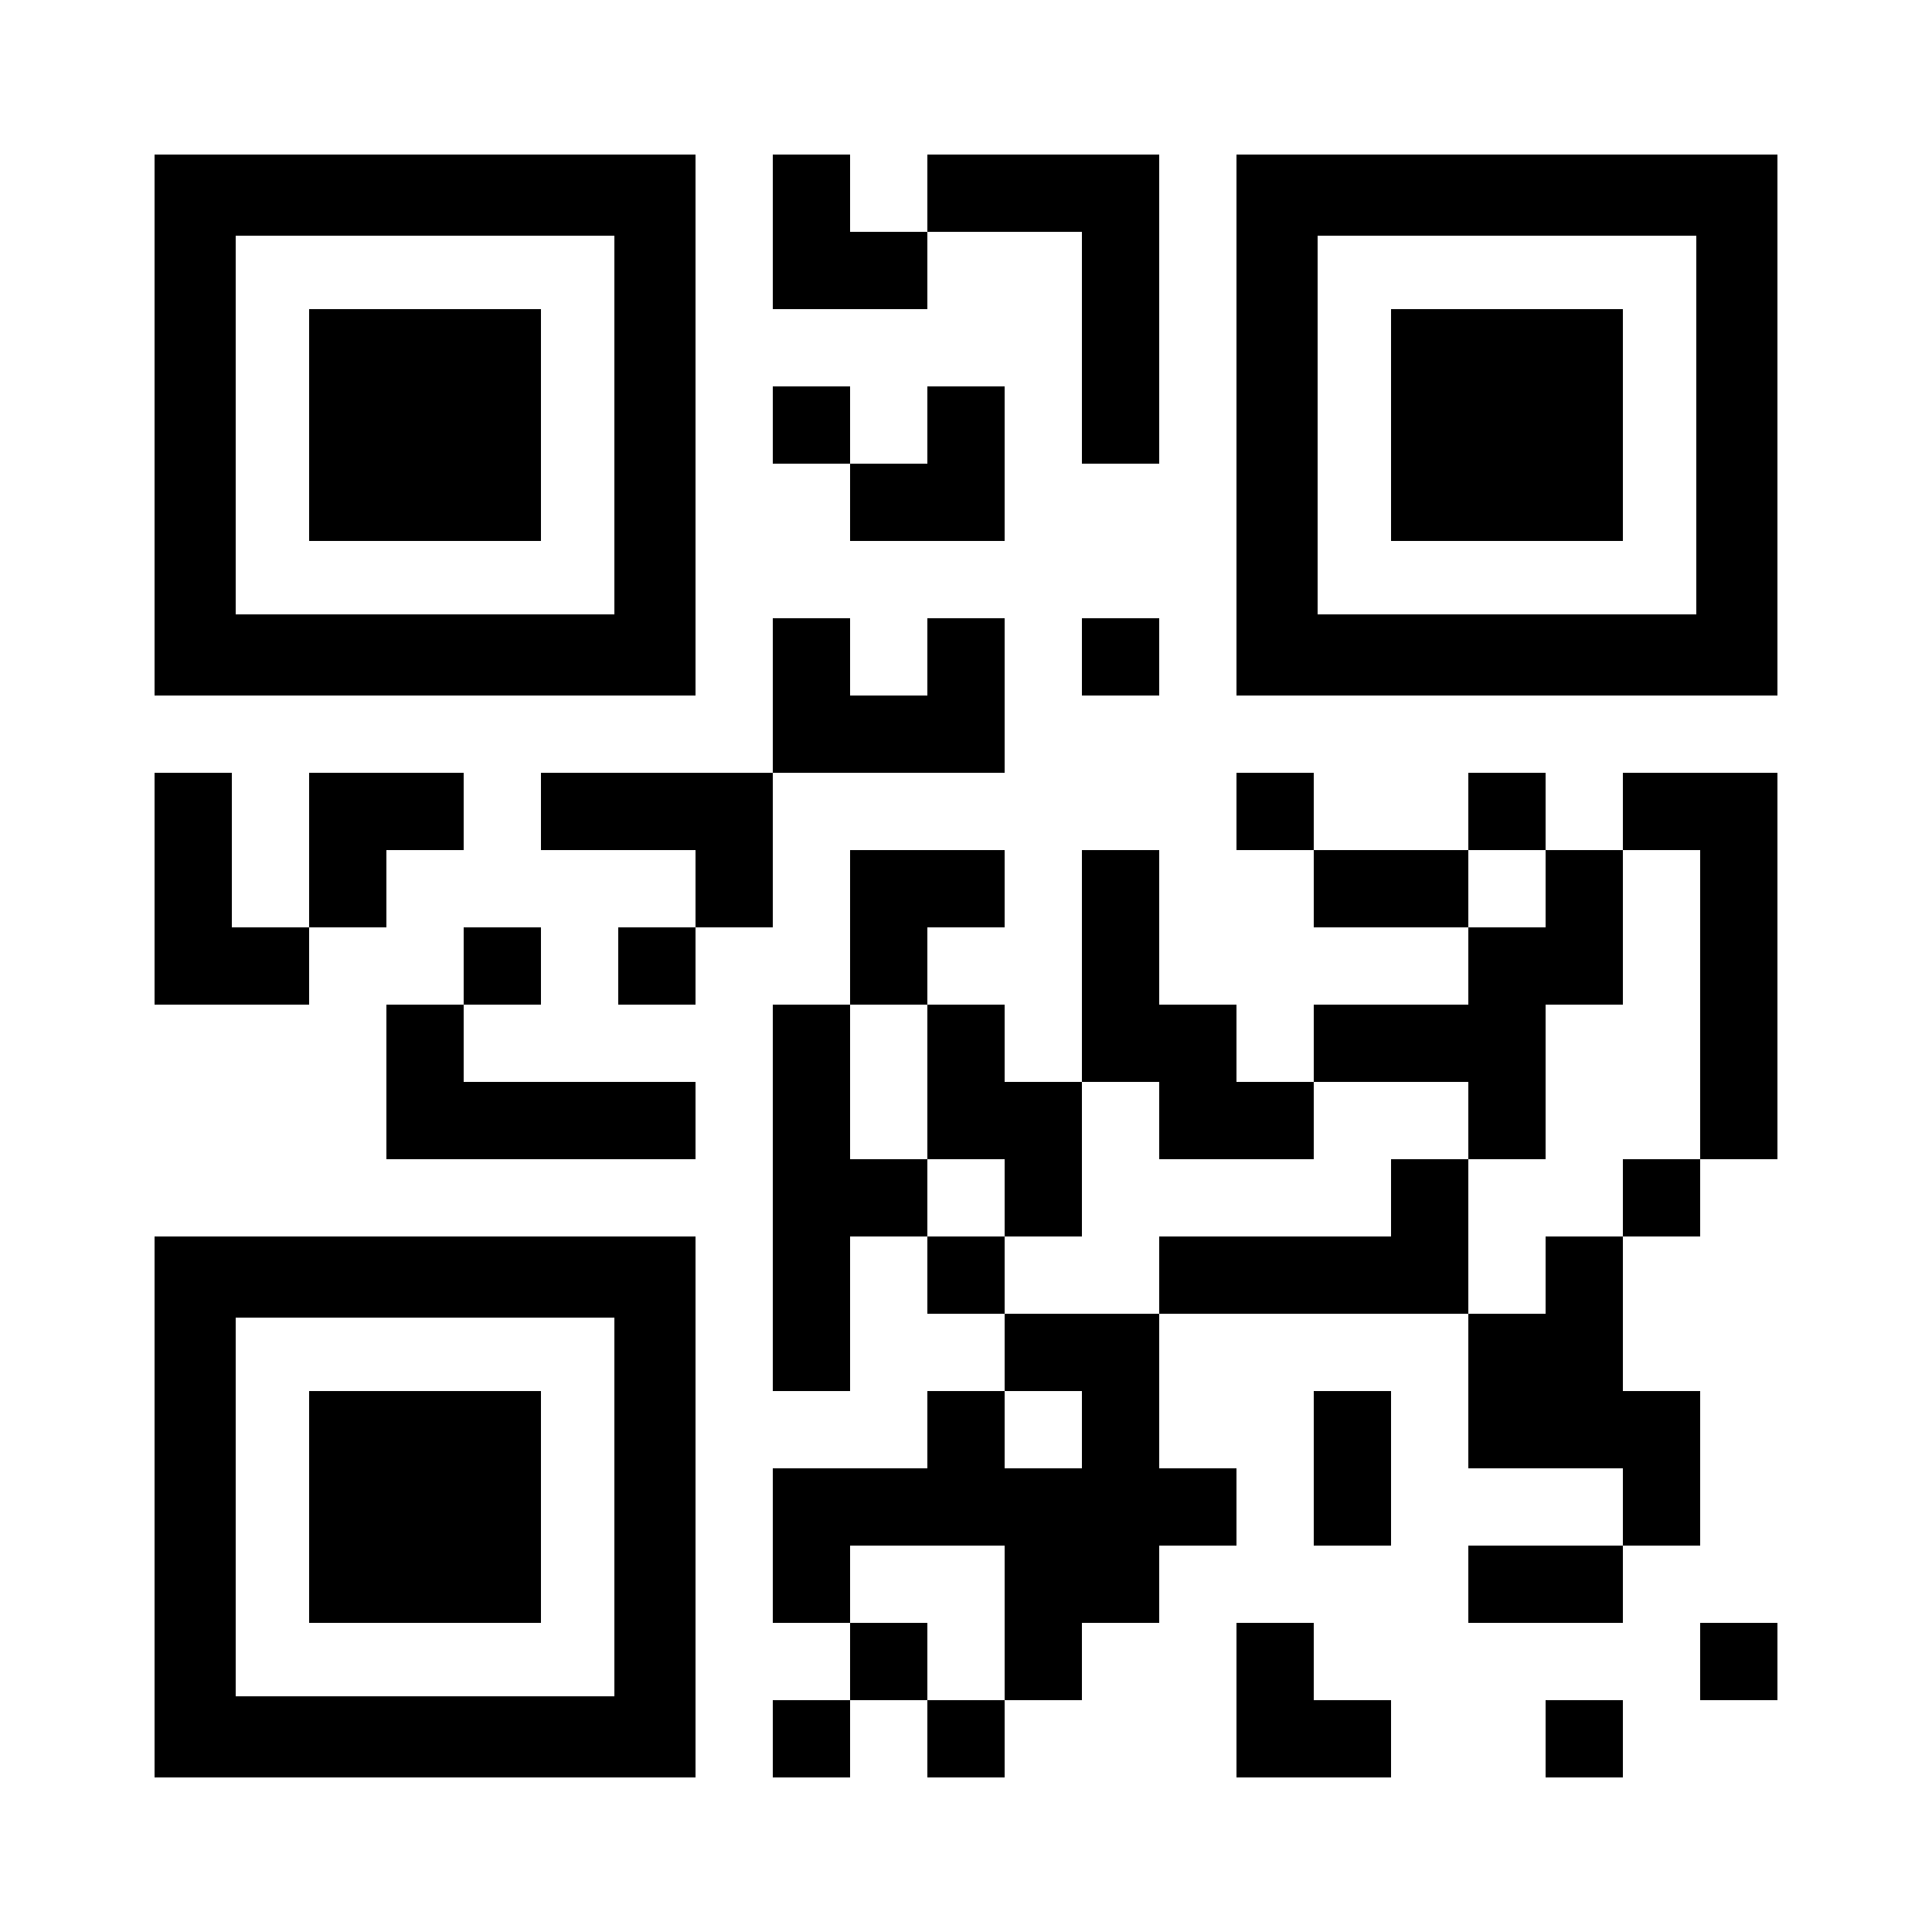
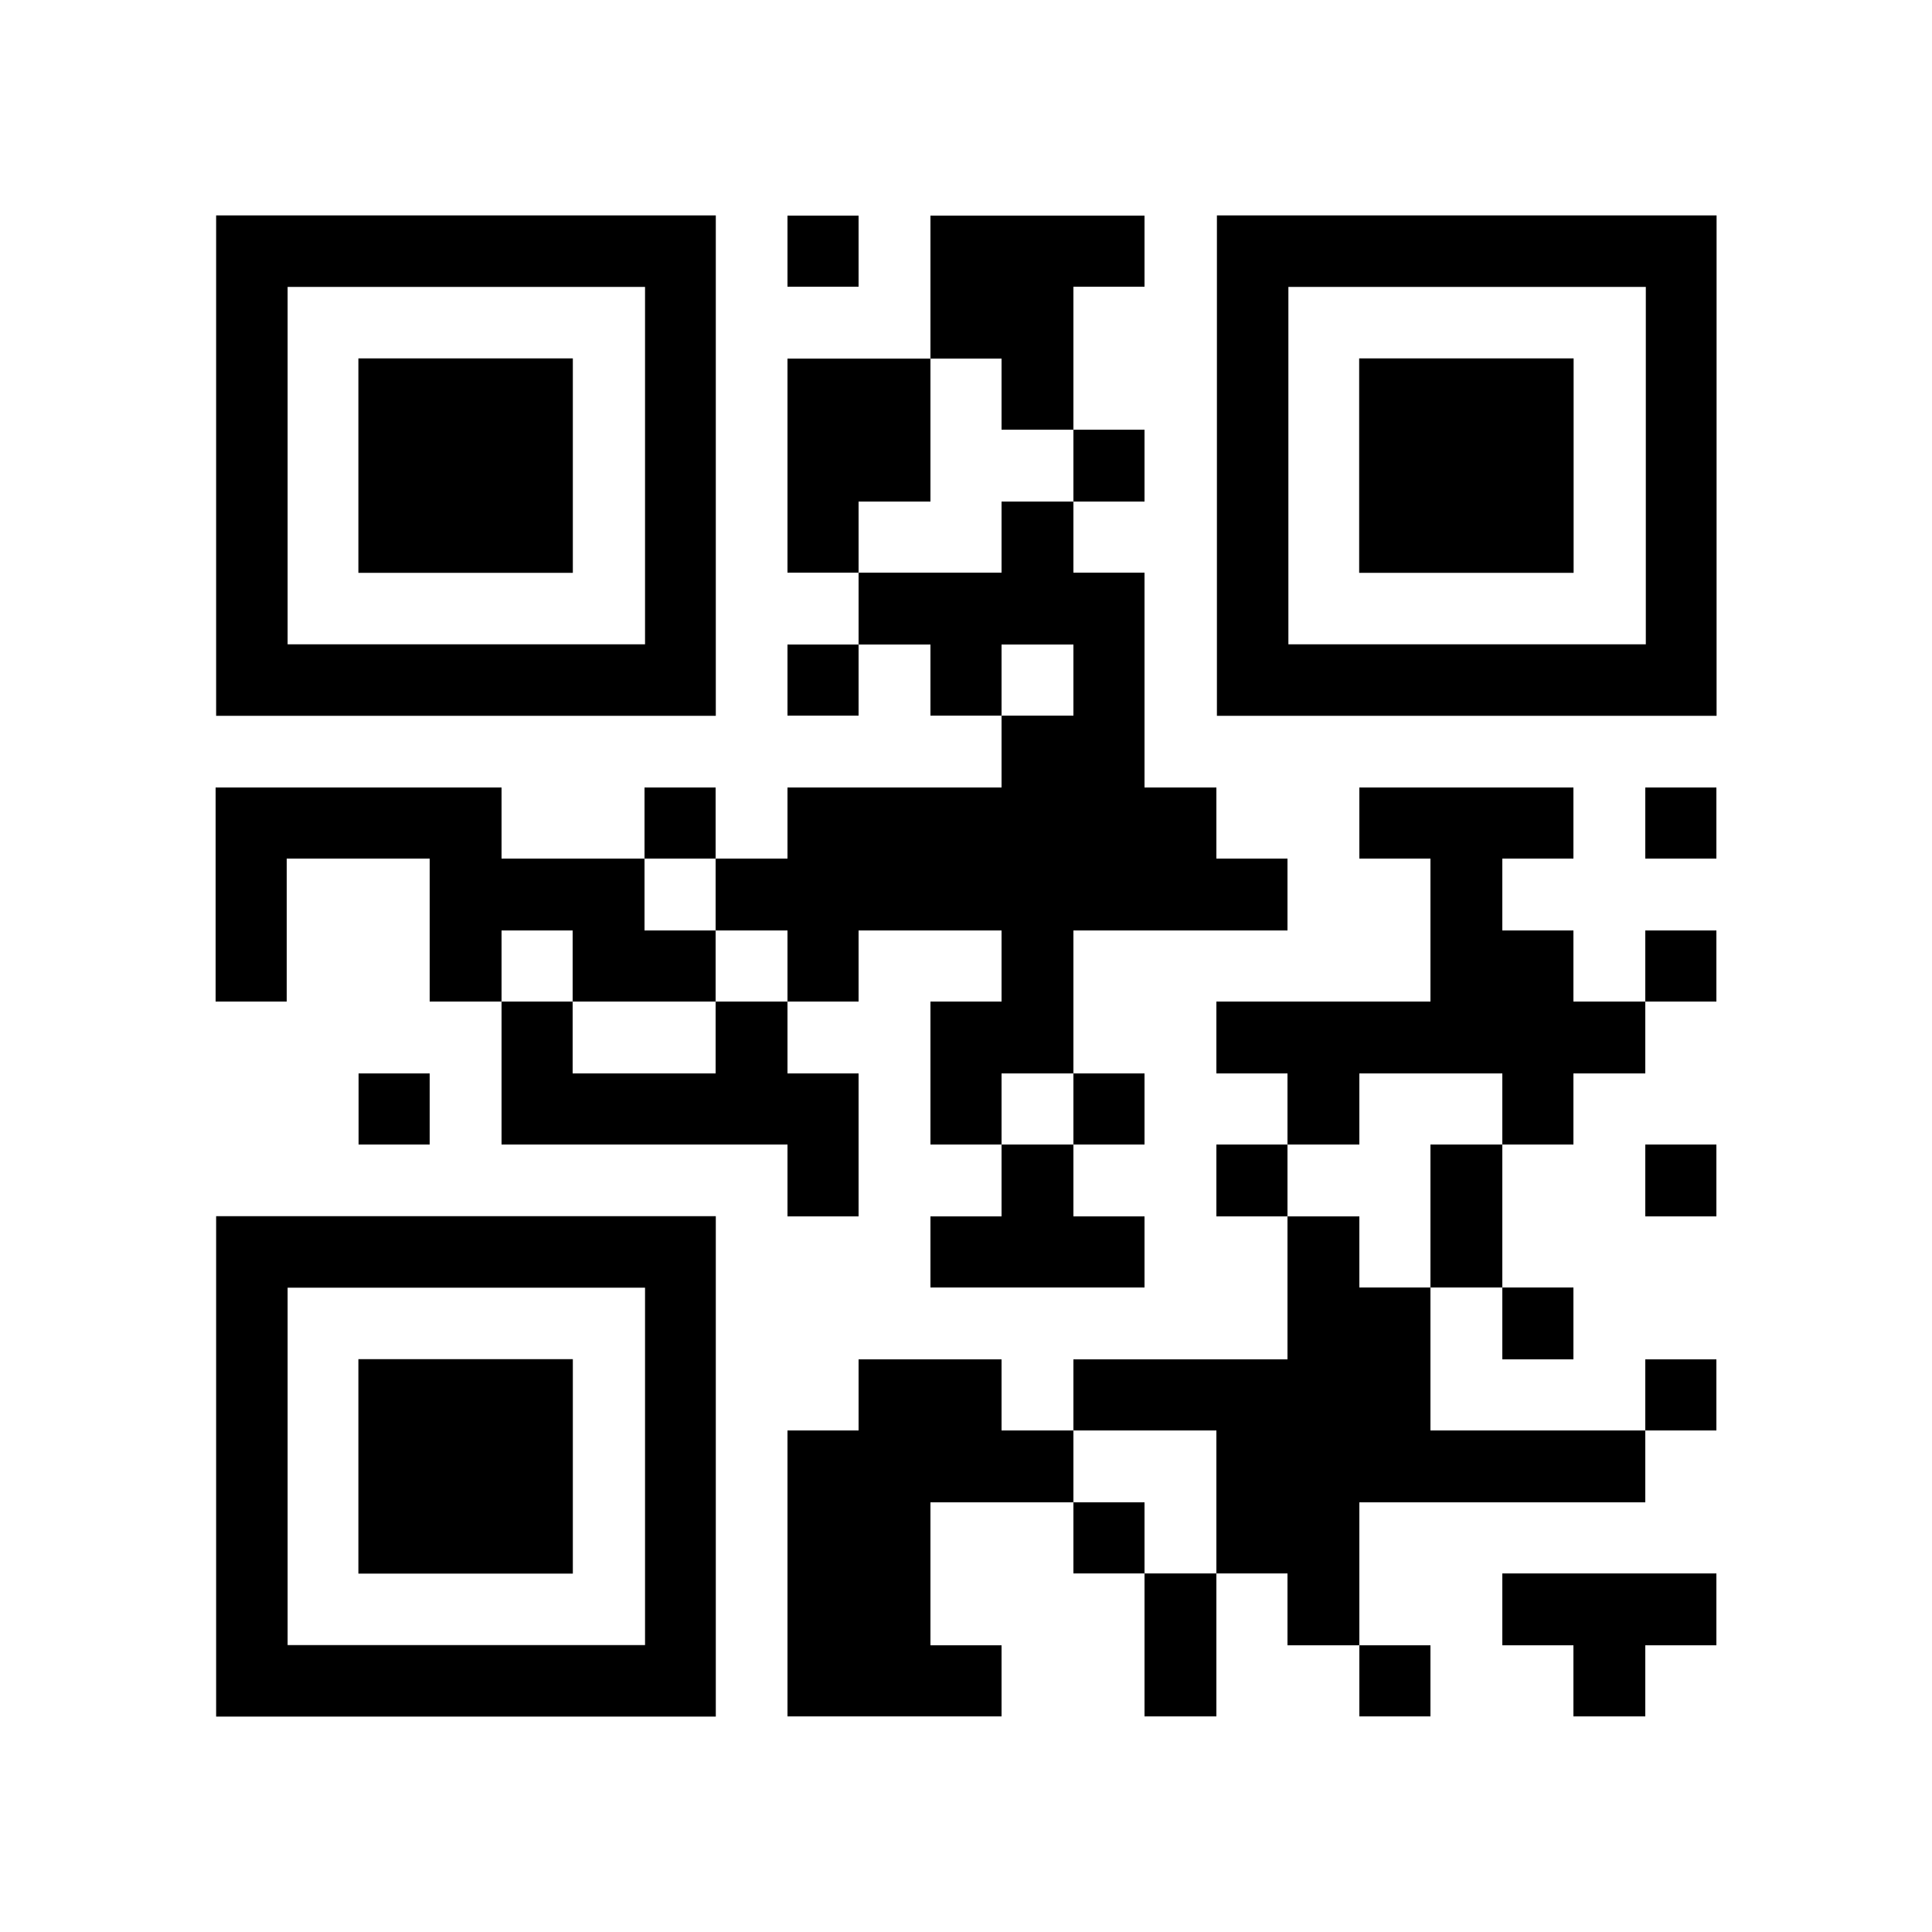
- <svg xmlns="http://www.w3.org/2000/svg" version="1.1" id="Layer_1" x="0px" y="0px" width="1200px" height="1200px" viewBox="0 0 1200 1200" enable-background="new 0 0 1200 1200" xml:space="preserve">
-   <rect x="0" y="0" width="1200" height="1200" fill="rgb(255,255,255)" />
-   <g transform="translate(96,96)">
-     <g transform="translate(384,0) scale(0.48,0.48)">
-       <g transform="" style="fill: rgb(0, 0, 0);">
-         <rect width="100" height="100" />
-       </g>
-     </g>
-     <g transform="translate(480,0) scale(0.48,0.48)">
-       <g transform="" style="fill: rgb(0, 0, 0);">
-         <rect width="100" height="100" />
-       </g>
-     </g>
-     <g transform="translate(528,0) scale(0.48,0.48)">
-       <g transform="" style="fill: rgb(0, 0, 0);">
-         <rect width="100" height="100" />
-       </g>
-     </g>
-     <g transform="translate(576,0) scale(0.48,0.48)">
-       <g transform="" style="fill: rgb(0, 0, 0);">
-         <rect width="100" height="100" />
-       </g>
-     </g>
-     <g transform="translate(384,48) scale(0.48,0.48)">
-       <g transform="" style="fill: rgb(0, 0, 0);">
-         <rect width="100" height="100" />
-       </g>
-     </g>
-     <g transform="translate(432,48) scale(0.48,0.48)">
-       <g transform="" style="fill: rgb(0, 0, 0);">
-         <rect width="100" height="100" />
-       </g>
-     </g>
-     <g transform="translate(576,48) scale(0.48,0.48)">
-       <g transform="" style="fill: rgb(0, 0, 0);">
-         <rect width="100" height="100" />
-       </g>
-     </g>
-     <g transform="translate(576,96) scale(0.48,0.48)">
-       <g transform="" style="fill: rgb(0, 0, 0);">
-         <rect width="100" height="100" />
-       </g>
-     </g>
-     <g transform="translate(384,144) scale(0.48,0.48)">
-       <g transform="" style="fill: rgb(0, 0, 0);">
-         <rect width="100" height="100" />
-       </g>
-     </g>
-     <g transform="translate(480,144) scale(0.48,0.48)">
-       <g transform="" style="fill: rgb(0, 0, 0);">
-         <rect width="100" height="100" />
-       </g>
-     </g>
-     <g transform="translate(576,144) scale(0.48,0.48)">
-       <g transform="" style="fill: rgb(0, 0, 0);">
-         <rect width="100" height="100" />
-       </g>
-     </g>
-     <g transform="translate(432,192) scale(0.48,0.48)">
-       <g transform="" style="fill: rgb(0, 0, 0);">
-         <rect width="100" height="100" />
-       </g>
-     </g>
-     <g transform="translate(480,192) scale(0.48,0.48)">
-       <g transform="" style="fill: rgb(0, 0, 0);">
-         <rect width="100" height="100" />
-       </g>
-     </g>
-     <g transform="translate(384,288) scale(0.48,0.48)">
-       <g transform="" style="fill: rgb(0, 0, 0);">
-         <rect width="100" height="100" />
-       </g>
-     </g>
-     <g transform="translate(480,288) scale(0.48,0.48)">
-       <g transform="" style="fill: rgb(0, 0, 0);">
-         <rect width="100" height="100" />
-       </g>
-     </g>
-     <g transform="translate(576,288) scale(0.48,0.48)">
-       <g transform="" style="fill: rgb(0, 0, 0);">
-         <rect width="100" height="100" />
-       </g>
-     </g>
-     <g transform="translate(384,336) scale(0.48,0.48)">
-       <g transform="" style="fill: rgb(0, 0, 0);">
-         <rect width="100" height="100" />
-       </g>
-     </g>
-     <g transform="translate(432,336) scale(0.48,0.48)">
-       <g transform="" style="fill: rgb(0, 0, 0);">
-         <rect width="100" height="100" />
-       </g>
-     </g>
-     <g transform="translate(480,336) scale(0.48,0.48)">
-       <g transform="" style="fill: rgb(0, 0, 0);">
-         <rect width="100" height="100" />
-       </g>
-     </g>
-     <g transform="translate(0,384) scale(0.48,0.48)">
-       <g transform="" style="fill: rgb(0, 0, 0);">
-         <rect width="100" height="100" />
-       </g>
-     </g>
-     <g transform="translate(96,384) scale(0.48,0.48)">
-       <g transform="" style="fill: rgb(0, 0, 0);">
-         <rect width="100" height="100" />
-       </g>
-     </g>
-     <g transform="translate(144,384) scale(0.48,0.48)">
-       <g transform="" style="fill: rgb(0, 0, 0);">
-         <rect width="100" height="100" />
-       </g>
-     </g>
-     <g transform="translate(240,384) scale(0.48,0.48)">
-       <g transform="" style="fill: rgb(0, 0, 0);">
-         <rect width="100" height="100" />
-       </g>
-     </g>
-     <g transform="translate(288,384) scale(0.48,0.48)">
-       <g transform="" style="fill: rgb(0, 0, 0);">
-         <rect width="100" height="100" />
-       </g>
-     </g>
-     <g transform="translate(336,384) scale(0.48,0.48)">
-       <g transform="" style="fill: rgb(0, 0, 0);">
-         <rect width="100" height="100" />
-       </g>
-     </g>
-     <g transform="translate(672,384) scale(0.48,0.48)">
-       <g transform="" style="fill: rgb(0, 0, 0);">
-         <rect width="100" height="100" />
-       </g>
-     </g>
-     <g transform="translate(816,384) scale(0.48,0.48)">
-       <g transform="" style="fill: rgb(0, 0, 0);">
-         <rect width="100" height="100" />
-       </g>
-     </g>
-     <g transform="translate(912,384) scale(0.48,0.48)">
-       <g transform="" style="fill: rgb(0, 0, 0);">
-         <rect width="100" height="100" />
-       </g>
-     </g>
-     <g transform="translate(960,384) scale(0.48,0.48)">
-       <g transform="" style="fill: rgb(0, 0, 0);">
-         <rect width="100" height="100" />
-       </g>
-     </g>
-     <g transform="translate(0,432) scale(0.48,0.48)">
-       <g transform="" style="fill: rgb(0, 0, 0);">
-         <rect width="100" height="100" />
-       </g>
-     </g>
-     <g transform="translate(96,432) scale(0.48,0.48)">
-       <g transform="" style="fill: rgb(0, 0, 0);">
-         <rect width="100" height="100" />
-       </g>
-     </g>
-     <g transform="translate(336,432) scale(0.48,0.48)">
-       <g transform="" style="fill: rgb(0, 0, 0);">
-         <rect width="100" height="100" />
-       </g>
-     </g>
-     <g transform="translate(432,432) scale(0.48,0.48)">
-       <g transform="" style="fill: rgb(0, 0, 0);">
-         <rect width="100" height="100" />
-       </g>
-     </g>
-     <g transform="translate(480,432) scale(0.48,0.48)">
-       <g transform="" style="fill: rgb(0, 0, 0);">
-         <rect width="100" height="100" />
-       </g>
-     </g>
-     <g transform="translate(576,432) scale(0.48,0.48)">
-       <g transform="" style="fill: rgb(0, 0, 0);">
-         <rect width="100" height="100" />
-       </g>
-     </g>
-     <g transform="translate(720,432) scale(0.48,0.48)">
-       <g transform="" style="fill: rgb(0, 0, 0);">
-         <rect width="100" height="100" />
-       </g>
-     </g>
-     <g transform="translate(768,432) scale(0.48,0.48)">
-       <g transform="" style="fill: rgb(0, 0, 0);">
-         <rect width="100" height="100" />
-       </g>
-     </g>
-     <g transform="translate(864,432) scale(0.48,0.48)">
-       <g transform="" style="fill: rgb(0, 0, 0);">
-         <rect width="100" height="100" />
-       </g>
-     </g>
-     <g transform="translate(960,432) scale(0.48,0.48)">
-       <g transform="" style="fill: rgb(0, 0, 0);">
-         <rect width="100" height="100" />
-       </g>
-     </g>
-     <g transform="translate(0,480) scale(0.48,0.48)">
-       <g transform="" style="fill: rgb(0, 0, 0);">
-         <rect width="100" height="100" />
-       </g>
-     </g>
-     <g transform="translate(48,480) scale(0.48,0.48)">
-       <g transform="" style="fill: rgb(0, 0, 0);">
-         <rect width="100" height="100" />
-       </g>
-     </g>
-     <g transform="translate(192,480) scale(0.48,0.48)">
-       <g transform="" style="fill: rgb(0, 0, 0);">
-         <rect width="100" height="100" />
-       </g>
-     </g>
-     <g transform="translate(288,480) scale(0.48,0.48)">
-       <g transform="" style="fill: rgb(0, 0, 0);">
-         <rect width="100" height="100" />
-       </g>
-     </g>
-     <g transform="translate(432,480) scale(0.48,0.48)">
-       <g transform="" style="fill: rgb(0, 0, 0);">
-         <rect width="100" height="100" />
-       </g>
-     </g>
-     <g transform="translate(576,480) scale(0.48,0.48)">
-       <g transform="" style="fill: rgb(0, 0, 0);">
-         <rect width="100" height="100" />
-       </g>
-     </g>
-     <g transform="translate(816,480) scale(0.48,0.48)">
-       <g transform="" style="fill: rgb(0, 0, 0);">
-         <rect width="100" height="100" />
-       </g>
-     </g>
-     <g transform="translate(864,480) scale(0.48,0.48)">
-       <g transform="" style="fill: rgb(0, 0, 0);">
-         <rect width="100" height="100" />
-       </g>
-     </g>
-     <g transform="translate(960,480) scale(0.48,0.48)">
-       <g transform="" style="fill: rgb(0, 0, 0);">
-         <rect width="100" height="100" />
-       </g>
-     </g>
-     <g transform="translate(144,528) scale(0.48,0.48)">
-       <g transform="" style="fill: rgb(0, 0, 0);">
-         <rect width="100" height="100" />
-       </g>
-     </g>
-     <g transform="translate(384,528) scale(0.48,0.48)">
-       <g transform="" style="fill: rgb(0, 0, 0);">
-         <rect width="100" height="100" />
-       </g>
-     </g>
-     <g transform="translate(480,528) scale(0.48,0.48)">
-       <g transform="" style="fill: rgb(0, 0, 0);">
-         <rect width="100" height="100" />
-       </g>
-     </g>
-     <g transform="translate(576,528) scale(0.48,0.48)">
-       <g transform="" style="fill: rgb(0, 0, 0);">
-         <rect width="100" height="100" />
-       </g>
-     </g>
-     <g transform="translate(624,528) scale(0.48,0.48)">
-       <g transform="" style="fill: rgb(0, 0, 0);">
-         <rect width="100" height="100" />
-       </g>
-     </g>
-     <g transform="translate(720,528) scale(0.48,0.48)">
-       <g transform="" style="fill: rgb(0, 0, 0);">
-         <rect width="100" height="100" />
-       </g>
-     </g>
-     <g transform="translate(768,528) scale(0.48,0.48)">
-       <g transform="" style="fill: rgb(0, 0, 0);">
-         <rect width="100" height="100" />
-       </g>
-     </g>
-     <g transform="translate(816,528) scale(0.48,0.48)">
-       <g transform="" style="fill: rgb(0, 0, 0);">
-         <rect width="100" height="100" />
-       </g>
-     </g>
-     <g transform="translate(960,528) scale(0.48,0.48)">
-       <g transform="" style="fill: rgb(0, 0, 0);">
-         <rect width="100" height="100" />
-       </g>
-     </g>
-     <g transform="translate(144,576) scale(0.48,0.48)">
-       <g transform="" style="fill: rgb(0, 0, 0);">
-         <rect width="100" height="100" />
-       </g>
-     </g>
-     <g transform="translate(192,576) scale(0.48,0.48)">
-       <g transform="" style="fill: rgb(0, 0, 0);">
-         <rect width="100" height="100" />
-       </g>
-     </g>
-     <g transform="translate(240,576) scale(0.48,0.48)">
-       <g transform="" style="fill: rgb(0, 0, 0);">
-         <rect width="100" height="100" />
-       </g>
-     </g>
-     <g transform="translate(288,576) scale(0.48,0.48)">
-       <g transform="" style="fill: rgb(0, 0, 0);">
-         <rect width="100" height="100" />
-       </g>
-     </g>
-     <g transform="translate(384,576) scale(0.48,0.48)">
-       <g transform="" style="fill: rgb(0, 0, 0);">
-         <rect width="100" height="100" />
-       </g>
-     </g>
-     <g transform="translate(480,576) scale(0.48,0.48)">
-       <g transform="" style="fill: rgb(0, 0, 0);">
-         <rect width="100" height="100" />
-       </g>
-     </g>
-     <g transform="translate(528,576) scale(0.48,0.48)">
-       <g transform="" style="fill: rgb(0, 0, 0);">
-         <rect width="100" height="100" />
-       </g>
-     </g>
-     <g transform="translate(624,576) scale(0.48,0.48)">
-       <g transform="" style="fill: rgb(0, 0, 0);">
-         <rect width="100" height="100" />
-       </g>
-     </g>
-     <g transform="translate(672,576) scale(0.48,0.48)">
-       <g transform="" style="fill: rgb(0, 0, 0);">
-         <rect width="100" height="100" />
-       </g>
-     </g>
-     <g transform="translate(816,576) scale(0.48,0.48)">
-       <g transform="" style="fill: rgb(0, 0, 0);">
-         <rect width="100" height="100" />
-       </g>
-     </g>
-     <g transform="translate(960,576) scale(0.48,0.48)">
-       <g transform="" style="fill: rgb(0, 0, 0);">
-         <rect width="100" height="100" />
-       </g>
-     </g>
-     <g transform="translate(384,624) scale(0.48,0.48)">
-       <g transform="" style="fill: rgb(0, 0, 0);">
-         <rect width="100" height="100" />
-       </g>
-     </g>
-     <g transform="translate(432,624) scale(0.48,0.48)">
-       <g transform="" style="fill: rgb(0, 0, 0);">
-         <rect width="100" height="100" />
-       </g>
-     </g>
-     <g transform="translate(528,624) scale(0.48,0.48)">
-       <g transform="" style="fill: rgb(0, 0, 0);">
-         <rect width="100" height="100" />
-       </g>
-     </g>
-     <g transform="translate(768,624) scale(0.48,0.48)">
-       <g transform="" style="fill: rgb(0, 0, 0);">
-         <rect width="100" height="100" />
-       </g>
-     </g>
-     <g transform="translate(912,624) scale(0.48,0.48)">
-       <g transform="" style="fill: rgb(0, 0, 0);">
-         <rect width="100" height="100" />
-       </g>
-     </g>
-     <g transform="translate(384,672) scale(0.48,0.48)">
-       <g transform="" style="fill: rgb(0, 0, 0);">
-         <rect width="100" height="100" />
-       </g>
-     </g>
-     <g transform="translate(480,672) scale(0.48,0.48)">
-       <g transform="" style="fill: rgb(0, 0, 0);">
-         <rect width="100" height="100" />
-       </g>
-     </g>
-     <g transform="translate(624,672) scale(0.48,0.48)">
-       <g transform="" style="fill: rgb(0, 0, 0);">
-         <rect width="100" height="100" />
-       </g>
-     </g>
-     <g transform="translate(672,672) scale(0.48,0.48)">
-       <g transform="" style="fill: rgb(0, 0, 0);">
-         <rect width="100" height="100" />
-       </g>
-     </g>
-     <g transform="translate(720,672) scale(0.48,0.48)">
-       <g transform="" style="fill: rgb(0, 0, 0);">
-         <rect width="100" height="100" />
-       </g>
-     </g>
-     <g transform="translate(768,672) scale(0.48,0.48)">
-       <g transform="" style="fill: rgb(0, 0, 0);">
-         <rect width="100" height="100" />
-       </g>
-     </g>
-     <g transform="translate(864,672) scale(0.48,0.48)">
-       <g transform="" style="fill: rgb(0, 0, 0);">
-         <rect width="100" height="100" />
-       </g>
-     </g>
-     <g transform="translate(384,720) scale(0.48,0.48)">
-       <g transform="" style="fill: rgb(0, 0, 0);">
-         <rect width="100" height="100" />
-       </g>
-     </g>
-     <g transform="translate(528,720) scale(0.48,0.48)">
-       <g transform="" style="fill: rgb(0, 0, 0);">
-         <rect width="100" height="100" />
-       </g>
-     </g>
-     <g transform="translate(576,720) scale(0.48,0.48)">
-       <g transform="" style="fill: rgb(0, 0, 0);">
-         <rect width="100" height="100" />
-       </g>
-     </g>
-     <g transform="translate(816,720) scale(0.48,0.48)">
-       <g transform="" style="fill: rgb(0, 0, 0);">
-         <rect width="100" height="100" />
-       </g>
-     </g>
-     <g transform="translate(864,720) scale(0.48,0.48)">
-       <g transform="" style="fill: rgb(0, 0, 0);">
-         <rect width="100" height="100" />
-       </g>
-     </g>
-     <g transform="translate(480,768) scale(0.48,0.48)">
-       <g transform="" style="fill: rgb(0, 0, 0);">
-         <rect width="100" height="100" />
-       </g>
-     </g>
-     <g transform="translate(576,768) scale(0.48,0.48)">
-       <g transform="" style="fill: rgb(0, 0, 0);">
-         <rect width="100" height="100" />
-       </g>
-     </g>
-     <g transform="translate(720,768) scale(0.48,0.48)">
-       <g transform="" style="fill: rgb(0, 0, 0);">
-         <rect width="100" height="100" />
-       </g>
-     </g>
-     <g transform="translate(816,768) scale(0.48,0.48)">
-       <g transform="" style="fill: rgb(0, 0, 0);">
-         <rect width="100" height="100" />
-       </g>
-     </g>
-     <g transform="translate(864,768) scale(0.48,0.48)">
-       <g transform="" style="fill: rgb(0, 0, 0);">
-         <rect width="100" height="100" />
-       </g>
-     </g>
-     <g transform="translate(912,768) scale(0.48,0.48)">
-       <g transform="" style="fill: rgb(0, 0, 0);">
-         <rect width="100" height="100" />
-       </g>
-     </g>
-     <g transform="translate(384,816) scale(0.48,0.48)">
-       <g transform="" style="fill: rgb(0, 0, 0);">
-         <rect width="100" height="100" />
-       </g>
-     </g>
-     <g transform="translate(432,816) scale(0.48,0.48)">
-       <g transform="" style="fill: rgb(0, 0, 0);">
-         <rect width="100" height="100" />
-       </g>
-     </g>
-     <g transform="translate(480,816) scale(0.48,0.48)">
-       <g transform="" style="fill: rgb(0, 0, 0);">
-         <rect width="100" height="100" />
-       </g>
-     </g>
-     <g transform="translate(528,816) scale(0.48,0.48)">
-       <g transform="" style="fill: rgb(0, 0, 0);">
-         <rect width="100" height="100" />
-       </g>
-     </g>
-     <g transform="translate(576,816) scale(0.48,0.48)">
-       <g transform="" style="fill: rgb(0, 0, 0);">
-         <rect width="100" height="100" />
-       </g>
-     </g>
-     <g transform="translate(624,816) scale(0.48,0.48)">
-       <g transform="" style="fill: rgb(0, 0, 0);">
-         <rect width="100" height="100" />
-       </g>
-     </g>
-     <g transform="translate(720,816) scale(0.48,0.48)">
-       <g transform="" style="fill: rgb(0, 0, 0);">
-         <rect width="100" height="100" />
-       </g>
-     </g>
-     <g transform="translate(912,816) scale(0.48,0.48)">
-       <g transform="" style="fill: rgb(0, 0, 0);">
-         <rect width="100" height="100" />
-       </g>
-     </g>
-     <g transform="translate(384,864) scale(0.48,0.48)">
-       <g transform="" style="fill: rgb(0, 0, 0);">
-         <rect width="100" height="100" />
-       </g>
-     </g>
-     <g transform="translate(528,864) scale(0.48,0.48)">
-       <g transform="" style="fill: rgb(0, 0, 0);">
-         <rect width="100" height="100" />
-       </g>
-     </g>
-     <g transform="translate(576,864) scale(0.48,0.48)">
-       <g transform="" style="fill: rgb(0, 0, 0);">
-         <rect width="100" height="100" />
-       </g>
-     </g>
-     <g transform="translate(816,864) scale(0.48,0.48)">
-       <g transform="" style="fill: rgb(0, 0, 0);">
-         <rect width="100" height="100" />
-       </g>
-     </g>
-     <g transform="translate(864,864) scale(0.48,0.48)">
-       <g transform="" style="fill: rgb(0, 0, 0);">
-         <rect width="100" height="100" />
-       </g>
-     </g>
-     <g transform="translate(432,912) scale(0.48,0.48)">
-       <g transform="" style="fill: rgb(0, 0, 0);">
-         <rect width="100" height="100" />
-       </g>
-     </g>
-     <g transform="translate(528,912) scale(0.48,0.48)">
-       <g transform="" style="fill: rgb(0, 0, 0);">
-         <rect width="100" height="100" />
-       </g>
-     </g>
-     <g transform="translate(672,912) scale(0.48,0.48)">
-       <g transform="" style="fill: rgb(0, 0, 0);">
-         <rect width="100" height="100" />
-       </g>
-     </g>
-     <g transform="translate(960,912) scale(0.48,0.48)">
-       <g transform="" style="fill: rgb(0, 0, 0);">
-         <rect width="100" height="100" />
-       </g>
-     </g>
-     <g transform="translate(384,960) scale(0.48,0.48)">
-       <g transform="" style="fill: rgb(0, 0, 0);">
-         <rect width="100" height="100" />
-       </g>
-     </g>
-     <g transform="translate(480,960) scale(0.48,0.48)">
-       <g transform="" style="fill: rgb(0, 0, 0);">
-         <rect width="100" height="100" />
-       </g>
-     </g>
-     <g transform="translate(672,960) scale(0.48,0.48)">
-       <g transform="" style="fill: rgb(0, 0, 0);">
-         <rect width="100" height="100" />
-       </g>
-     </g>
-     <g transform="translate(720,960) scale(0.48,0.48)">
-       <g transform="" style="fill: rgb(0, 0, 0);">
-         <rect width="100" height="100" />
-       </g>
-     </g>
-     <g transform="translate(864,960) scale(0.48,0.48)">
-       <g transform="" style="fill: rgb(0, 0, 0);">
-         <rect width="100" height="100" />
-       </g>
-     </g>
-     <g transform="translate(0,0) scale(3.36, 3.36)">
-       <g transform="" style="fill: rgb(0, 0, 0);">
-         <g>
-           <rect x="15" y="15" style="fill:none;" width="70" height="70" />
-           <path d="M85,0H15H0v15v70v15h15h70h15V85V15V0H85z M85,85H15V15h70V85z" />
-         </g>
-       </g>
-     </g>
-     <g transform="translate(672,0) scale(3.36, 3.36)">
-       <g transform="" style="fill: rgb(0, 0, 0);">
-         <g>
-           <rect x="15" y="15" style="fill:none;" width="70" height="70" />
-           <path d="M85,0H15H0v15v70v15h15h70h15V85V15V0H85z M85,85H15V15h70V85z" />
-         </g>
-       </g>
-     </g>
-     <g transform="translate(0,672) scale(3.36, 3.36)">
-       <g transform="" style="fill: rgb(0, 0, 0);">
-         <g>
-           <rect x="15" y="15" style="fill:none;" width="70" height="70" />
-           <path d="M85,0H15H0v15v70v15h15h70h15V85V15V0H85z M85,85H15V15h70V85z" />
-         </g>
-       </g>
-     </g>
-     <g transform="translate(96,96) scale(1.44, 1.44)">
-       <g transform="" style="fill: rgb(0, 0, 0);">
-         <rect width="100" height="100" />
-       </g>
-     </g>
-     <g transform="translate(768,96) scale(1.44, 1.44)">
-       <g transform="" style="fill: rgb(0, 0, 0);">
-         <rect width="100" height="100" />
-       </g>
-     </g>
-     <g transform="translate(96,768) scale(1.44, 1.44)">
-       <g transform="" style="fill: rgb(0, 0, 0);">
-         <rect width="100" height="100" />
-       </g>
-     </g>
-   </g>
+ <svg xmlns="http://www.w3.org/2000/svg" version="1.0" viewBox="0 0 100 100" enable-background="new 0 0 100 100" xml:space="preserve">
+   <svg version="1.1" width="100" height="100" viewBox="0 0 2000 2000" x="0" y="0" shape-rendering="crispEdges">
+     <defs />
+     <rect x="0" y="0" width="2000" height="2000" fill="#ffffff" />
+     <rect x="815" y="223" width="74" height="74" fill="#000000" />
+     <rect x="963" y="223" width="74" height="74" fill="#000000" />
+     <rect x="1037" y="223" width="74" height="74" fill="#000000" />
+     <rect x="1111" y="223" width="74" height="74" fill="#000000" />
+     <rect x="963" y="297" width="74" height="74" fill="#000000" />
+     <rect x="1037" y="297" width="74" height="74" fill="#000000" />
+     <rect x="815" y="371" width="74" height="74" fill="#000000" />
+     <rect x="889" y="371" width="74" height="74" fill="#000000" />
+     <rect x="1037" y="371" width="74" height="74" fill="#000000" />
+     <rect x="815" y="445" width="74" height="74" fill="#000000" />
+     <rect x="889" y="445" width="74" height="74" fill="#000000" />
+     <rect x="1111" y="445" width="74" height="74" fill="#000000" />
+     <rect x="815" y="519" width="74" height="74" fill="#000000" />
+     <rect x="1037" y="519" width="74" height="74" fill="#000000" />
+     <rect x="889" y="593" width="74" height="74" fill="#000000" />
+     <rect x="963" y="593" width="74" height="74" fill="#000000" />
+     <rect x="1037" y="593" width="74" height="74" fill="#000000" />
+     <rect x="1111" y="593" width="74" height="74" fill="#000000" />
+     <rect x="815" y="667" width="74" height="74" fill="#000000" />
+     <rect x="963" y="667" width="74" height="74" fill="#000000" />
+     <rect x="1111" y="667" width="74" height="74" fill="#000000" />
+     <rect x="1037" y="741" width="74" height="74" fill="#000000" />
+     <rect x="1111" y="741" width="74" height="74" fill="#000000" />
+     <rect x="223" y="815" width="74" height="74" fill="#000000" />
+     <rect x="297" y="815" width="74" height="74" fill="#000000" />
+     <rect x="371" y="815" width="74" height="74" fill="#000000" />
+     <rect x="445" y="815" width="74" height="74" fill="#000000" />
+     <rect x="667" y="815" width="74" height="74" fill="#000000" />
+     <rect x="815" y="815" width="74" height="74" fill="#000000" />
+     <rect x="889" y="815" width="74" height="74" fill="#000000" />
+     <rect x="963" y="815" width="74" height="74" fill="#000000" />
+     <rect x="1037" y="815" width="74" height="74" fill="#000000" />
+     <rect x="1111" y="815" width="74" height="74" fill="#000000" />
+     <rect x="1185" y="815" width="74" height="74" fill="#000000" />
+     <rect x="1407" y="815" width="74" height="74" fill="#000000" />
+     <rect x="1481" y="815" width="74" height="74" fill="#000000" />
+     <rect x="1555" y="815" width="74" height="74" fill="#000000" />
+     <rect x="1703" y="815" width="74" height="74" fill="#000000" />
+     <rect x="223" y="889" width="74" height="74" fill="#000000" />
+     <rect x="445" y="889" width="74" height="74" fill="#000000" />
+     <rect x="519" y="889" width="74" height="74" fill="#000000" />
+     <rect x="593" y="889" width="74" height="74" fill="#000000" />
+     <rect x="741" y="889" width="74" height="74" fill="#000000" />
+     <rect x="815" y="889" width="74" height="74" fill="#000000" />
+     <rect x="889" y="889" width="74" height="74" fill="#000000" />
+     <rect x="963" y="889" width="74" height="74" fill="#000000" />
+     <rect x="1037" y="889" width="74" height="74" fill="#000000" />
+     <rect x="1111" y="889" width="74" height="74" fill="#000000" />
+     <rect x="1185" y="889" width="74" height="74" fill="#000000" />
+     <rect x="1259" y="889" width="74" height="74" fill="#000000" />
+     <rect x="1481" y="889" width="74" height="74" fill="#000000" />
+     <rect x="223" y="963" width="74" height="74" fill="#000000" />
+     <rect x="445" y="963" width="74" height="74" fill="#000000" />
+     <rect x="593" y="963" width="74" height="74" fill="#000000" />
+     <rect x="667" y="963" width="74" height="74" fill="#000000" />
+     <rect x="815" y="963" width="74" height="74" fill="#000000" />
+     <rect x="1037" y="963" width="74" height="74" fill="#000000" />
+     <rect x="1481" y="963" width="74" height="74" fill="#000000" />
+     <rect x="1555" y="963" width="74" height="74" fill="#000000" />
+     <rect x="1703" y="963" width="74" height="74" fill="#000000" />
+     <rect x="519" y="1037" width="74" height="74" fill="#000000" />
+     <rect x="741" y="1037" width="74" height="74" fill="#000000" />
+     <rect x="963" y="1037" width="74" height="74" fill="#000000" />
+     <rect x="1037" y="1037" width="74" height="74" fill="#000000" />
+     <rect x="1259" y="1037" width="74" height="74" fill="#000000" />
+     <rect x="1333" y="1037" width="74" height="74" fill="#000000" />
+     <rect x="1407" y="1037" width="74" height="74" fill="#000000" />
+     <rect x="1481" y="1037" width="74" height="74" fill="#000000" />
+     <rect x="1555" y="1037" width="74" height="74" fill="#000000" />
+     <rect x="1629" y="1037" width="74" height="74" fill="#000000" />
+     <rect x="371" y="1111" width="74" height="74" fill="#000000" />
+     <rect x="519" y="1111" width="74" height="74" fill="#000000" />
+     <rect x="593" y="1111" width="74" height="74" fill="#000000" />
+     <rect x="667" y="1111" width="74" height="74" fill="#000000" />
+     <rect x="741" y="1111" width="74" height="74" fill="#000000" />
+     <rect x="815" y="1111" width="74" height="74" fill="#000000" />
+     <rect x="963" y="1111" width="74" height="74" fill="#000000" />
+     <rect x="1111" y="1111" width="74" height="74" fill="#000000" />
+     <rect x="1333" y="1111" width="74" height="74" fill="#000000" />
+     <rect x="1555" y="1111" width="74" height="74" fill="#000000" />
+     <rect x="815" y="1185" width="74" height="74" fill="#000000" />
+     <rect x="1037" y="1185" width="74" height="74" fill="#000000" />
+     <rect x="1259" y="1185" width="74" height="74" fill="#000000" />
+     <rect x="1481" y="1185" width="74" height="74" fill="#000000" />
+     <rect x="1703" y="1185" width="74" height="74" fill="#000000" />
+     <rect x="963" y="1259" width="74" height="74" fill="#000000" />
+     <rect x="1037" y="1259" width="74" height="74" fill="#000000" />
+     <rect x="1111" y="1259" width="74" height="74" fill="#000000" />
+     <rect x="1333" y="1259" width="74" height="74" fill="#000000" />
+     <rect x="1481" y="1259" width="74" height="74" fill="#000000" />
+     <rect x="1333" y="1333" width="74" height="74" fill="#000000" />
+     <rect x="1407" y="1333" width="74" height="74" fill="#000000" />
+     <rect x="1555" y="1333" width="74" height="74" fill="#000000" />
+     <rect x="889" y="1407" width="74" height="74" fill="#000000" />
+     <rect x="963" y="1407" width="74" height="74" fill="#000000" />
+     <rect x="1111" y="1407" width="74" height="74" fill="#000000" />
+     <rect x="1185" y="1407" width="74" height="74" fill="#000000" />
+     <rect x="1259" y="1407" width="74" height="74" fill="#000000" />
+     <rect x="1333" y="1407" width="74" height="74" fill="#000000" />
+     <rect x="1407" y="1407" width="74" height="74" fill="#000000" />
+     <rect x="1703" y="1407" width="74" height="74" fill="#000000" />
+     <rect x="815" y="1481" width="74" height="74" fill="#000000" />
+     <rect x="889" y="1481" width="74" height="74" fill="#000000" />
+     <rect x="963" y="1481" width="74" height="74" fill="#000000" />
+     <rect x="1037" y="1481" width="74" height="74" fill="#000000" />
+     <rect x="1259" y="1481" width="74" height="74" fill="#000000" />
+     <rect x="1333" y="1481" width="74" height="74" fill="#000000" />
+     <rect x="1407" y="1481" width="74" height="74" fill="#000000" />
+     <rect x="1481" y="1481" width="74" height="74" fill="#000000" />
+     <rect x="1555" y="1481" width="74" height="74" fill="#000000" />
+     <rect x="1629" y="1481" width="74" height="74" fill="#000000" />
+     <rect x="815" y="1555" width="74" height="74" fill="#000000" />
+     <rect x="889" y="1555" width="74" height="74" fill="#000000" />
+     <rect x="1111" y="1555" width="74" height="74" fill="#000000" />
+     <rect x="1259" y="1555" width="74" height="74" fill="#000000" />
+     <rect x="1333" y="1555" width="74" height="74" fill="#000000" />
+     <rect x="815" y="1629" width="74" height="74" fill="#000000" />
+     <rect x="889" y="1629" width="74" height="74" fill="#000000" />
+     <rect x="1185" y="1629" width="74" height="74" fill="#000000" />
+     <rect x="1333" y="1629" width="74" height="74" fill="#000000" />
+     <rect x="1555" y="1629" width="74" height="74" fill="#000000" />
+     <rect x="1629" y="1629" width="74" height="74" fill="#000000" />
+     <rect x="1703" y="1629" width="74" height="74" fill="#000000" />
+     <rect x="815" y="1703" width="74" height="74" fill="#000000" />
+     <rect x="889" y="1703" width="74" height="74" fill="#000000" />
+     <rect x="963" y="1703" width="74" height="74" fill="#000000" />
+     <rect x="1185" y="1703" width="74" height="74" fill="#000000" />
+     <rect x="1407" y="1703" width="74" height="74" fill="#000000" />
+     <rect x="1629" y="1703" width="74" height="74" fill="#000000" />
+     <svg version="1.1" id="Ebene_1" x="223" y="223" width="518" height="518" viewBox="0 0 699.988 699.986" enable-background="new 0 0 699.988 699.986" xml:space="preserve" shape-rendering="auto">
+       <path fill="#000000" d="M600.99,0h-100h-99.997h-0.001h-99.997h-99.998h-99.998H1v99.998v99.998v99.998v99.999v99.997v99.998v99.998  h99.999h99.998h99.998h99.997h0.001h99.997h100h99.998v-99.998V499.99v-99.997v-99.999v-99.998V99.998V0H600.99z M600.99,199.996  v99.998v99.999v99.997v99.998h-100h-99.997h-0.001h-99.997h-99.998h-99.998V499.99v-99.997v-99.999v-99.998V99.998h99.998h99.998  h99.997h0.001h99.997h100V199.996z" />
+     </svg>
+     <svg version="1.0" id="Ebene_1" x="223" y="223" width="518" height="518" viewBox="0 0 699.988 699.988" enable-background="new 0 0 699.988 699.988" xml:space="preserve" shape-rendering="auto">
+       <polygon fill="#000000" points="399.994,199.997 399.992,199.997 299.996,199.997 199.998,199.997 199.998,299.994 199.998,399.994   199.998,499.991 299.996,499.991 399.992,499.991 399.994,499.991 499.99,499.991 499.99,399.994 499.99,299.994 499.99,199.997 " />
+     </svg>
+     <svg version="1.1" id="Ebene_1" x="1259" y="223" width="518" height="518" viewBox="0 0 699.988 699.986" enable-background="new 0 0 699.988 699.986" xml:space="preserve" shape-rendering="auto">
+       <path fill="#000000" d="M600.99,0h-100h-99.997h-0.001h-99.997h-99.998h-99.998H1v99.998v99.998v99.998v99.999v99.997v99.998v99.998  h99.999h99.998h99.998h99.997h0.001h99.997h100h99.998v-99.998V499.99v-99.997v-99.999v-99.998V99.998V0H600.99z M600.99,199.996  v99.998v99.999v99.997v99.998h-100h-99.997h-0.001h-99.997h-99.998h-99.998V499.99v-99.997v-99.999v-99.998V99.998h99.998h99.998  h99.997h0.001h99.997h100V199.996z" />
+     </svg>
+     <svg version="1.0" id="Ebene_1" x="1259" y="223" width="518" height="518" viewBox="0 0 699.988 699.988" enable-background="new 0 0 699.988 699.988" xml:space="preserve" shape-rendering="auto">
+       <polygon fill="#000000" points="399.994,199.997 399.992,199.997 299.996,199.997 199.998,199.997 199.998,299.994 199.998,399.994   199.998,499.991 299.996,499.991 399.992,499.991 399.994,499.991 499.99,499.991 499.99,399.994 499.99,299.994 499.99,199.997 " />
+     </svg>
+     <svg version="1.1" id="Ebene_1" x="223" y="1259" width="518" height="518" viewBox="0 0 699.988 699.986" enable-background="new 0 0 699.988 699.986" xml:space="preserve" shape-rendering="auto">
+       <path fill="#000000" d="M600.99,0h-100h-99.997h-0.001h-99.997h-99.998h-99.998H1v99.998v99.998v99.998v99.999v99.997v99.998v99.998  h99.999h99.998h99.998h99.997h0.001h99.997h100h99.998v-99.998V499.99v-99.997v-99.999v-99.998V99.998V0H600.99z M600.99,199.996  v99.998v99.999v99.997v99.998h-100h-99.997h-0.001h-99.997h-99.998h-99.998V499.99v-99.997v-99.999v-99.998V99.998h99.998h99.998  h99.997h0.001h99.997h100V199.996z" />
+     </svg>
+     <svg version="1.0" id="Ebene_1" x="223" y="1259" width="518" height="518" viewBox="0 0 699.988 699.988" enable-background="new 0 0 699.988 699.988" xml:space="preserve" shape-rendering="auto">
+       <polygon fill="#000000" points="399.994,199.997 399.992,199.997 299.996,199.997 199.998,199.997 199.998,299.994 199.998,399.994   199.998,499.991 299.996,499.991 399.992,499.991 399.994,499.991 499.99,499.991 499.99,399.994 499.99,299.994 499.99,199.997 " />
+     </svg>
+   </svg>
</svg>
